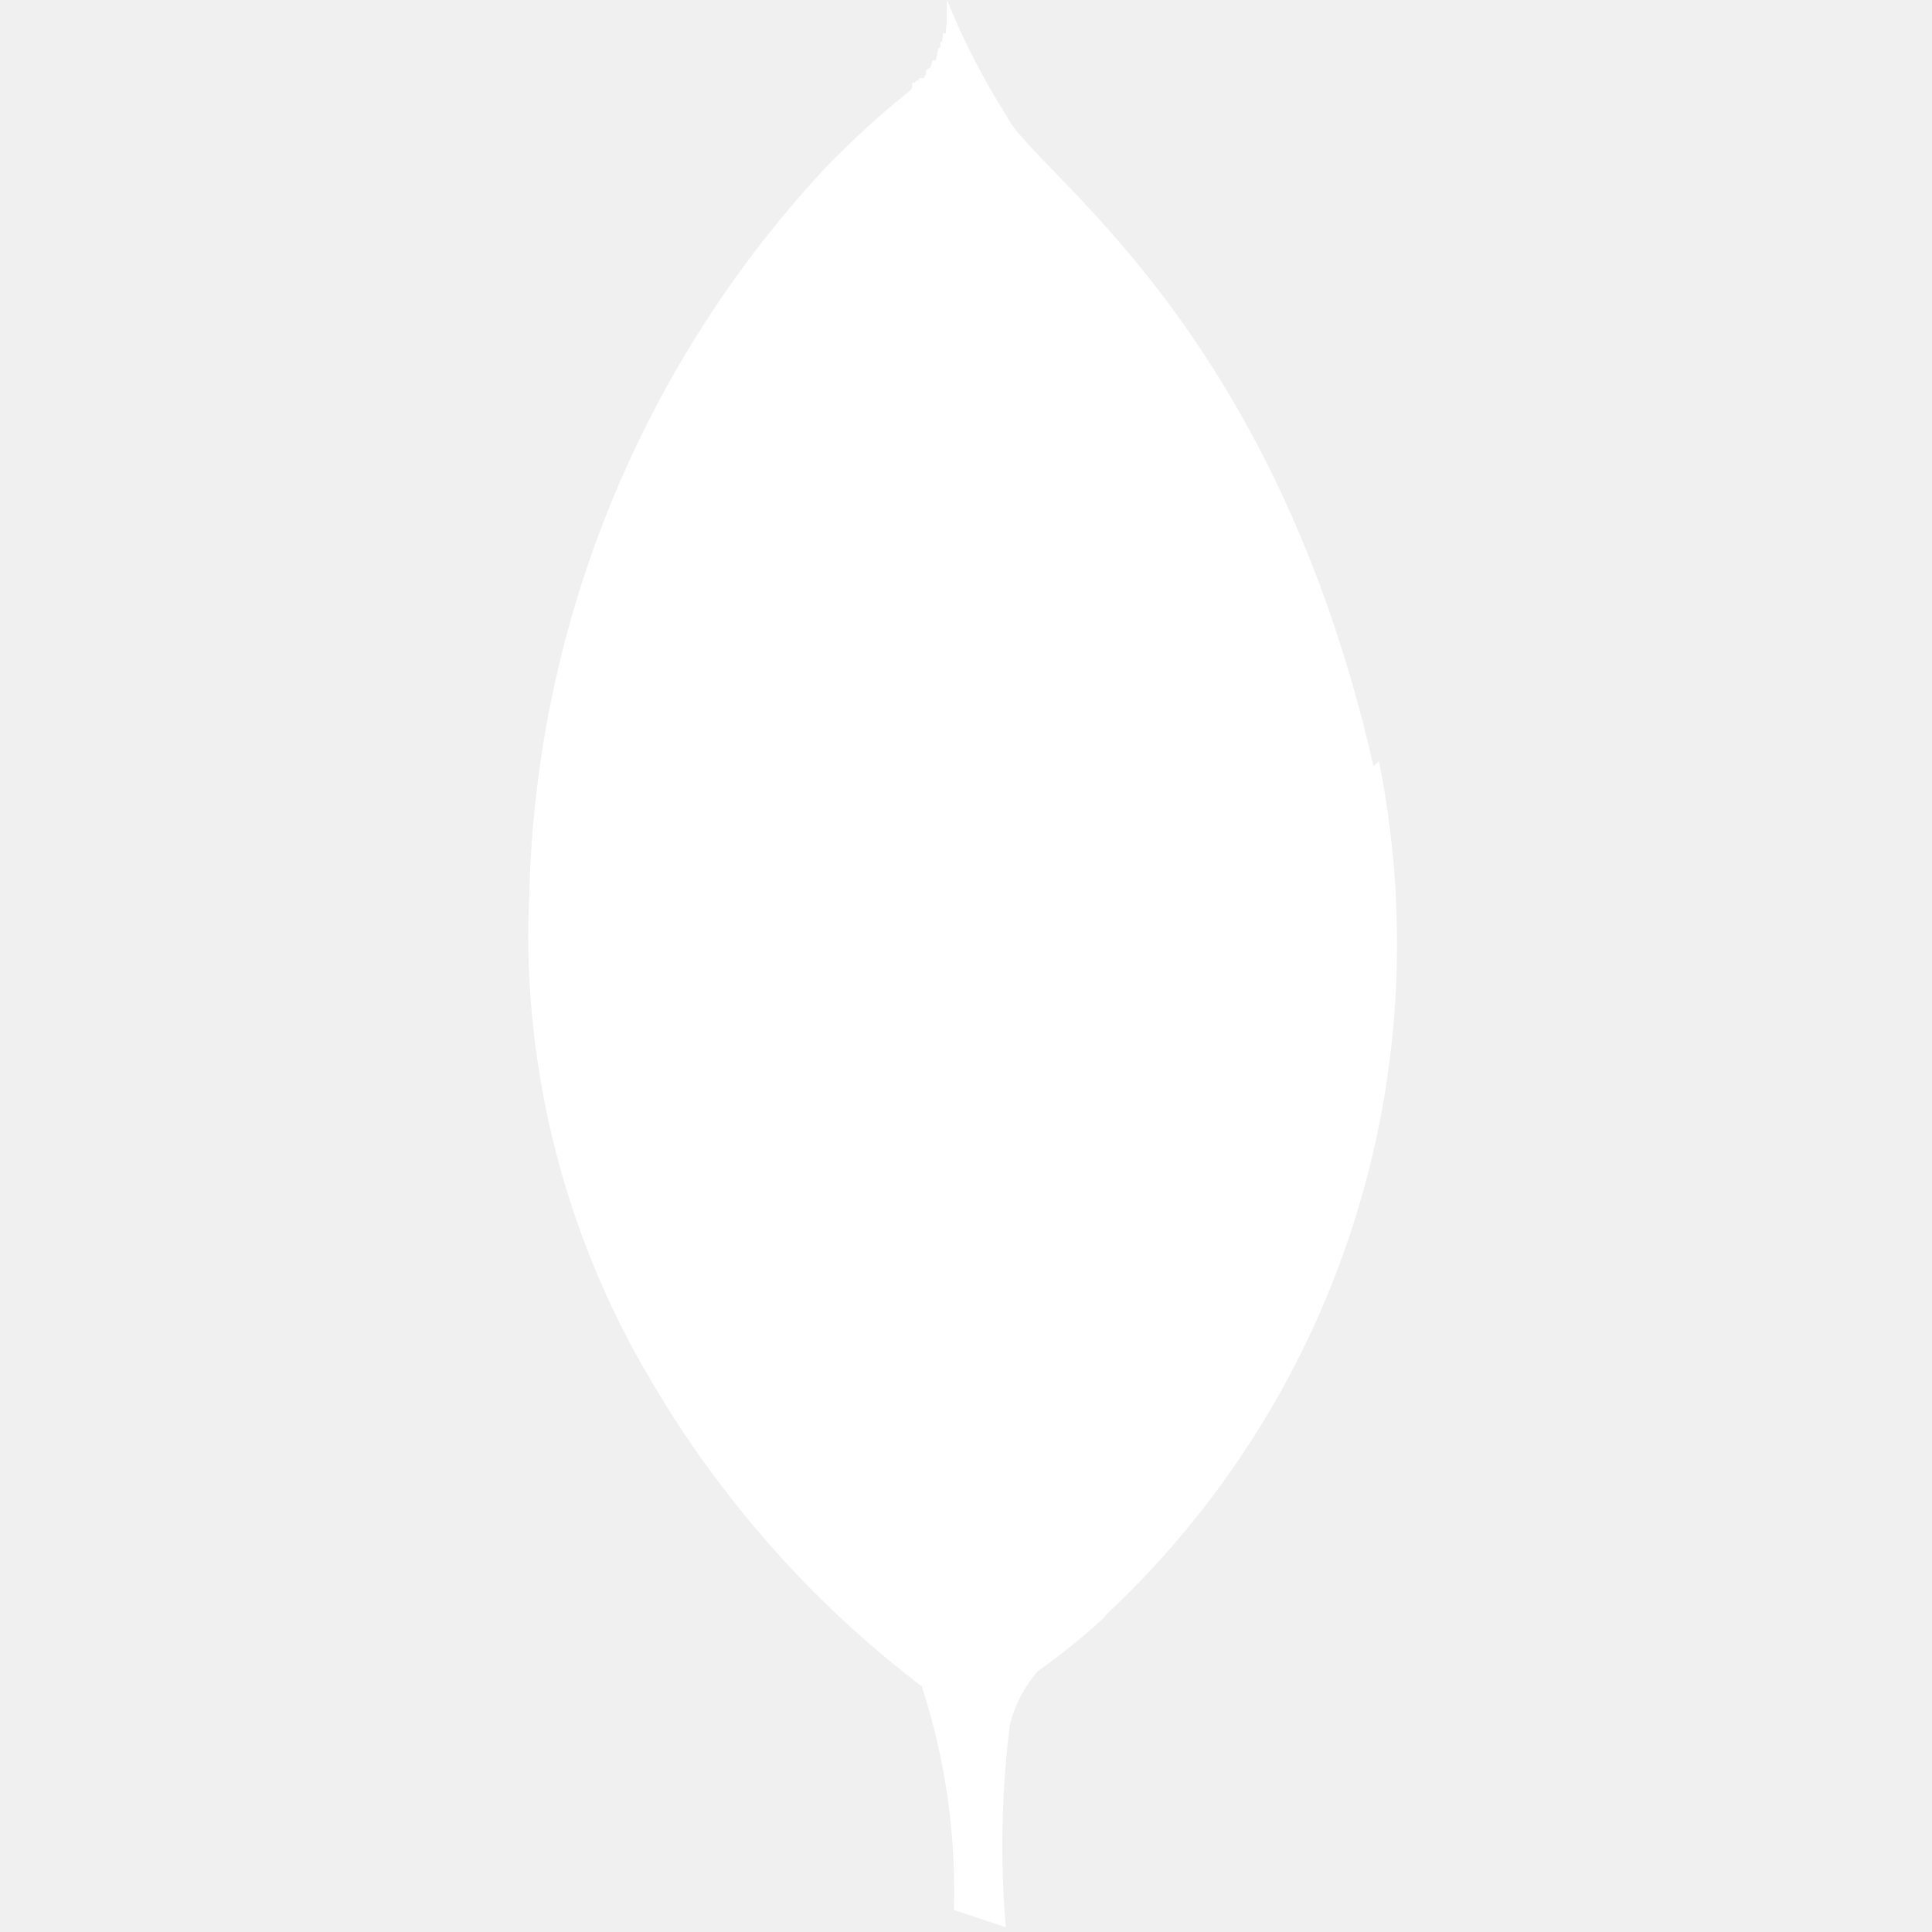
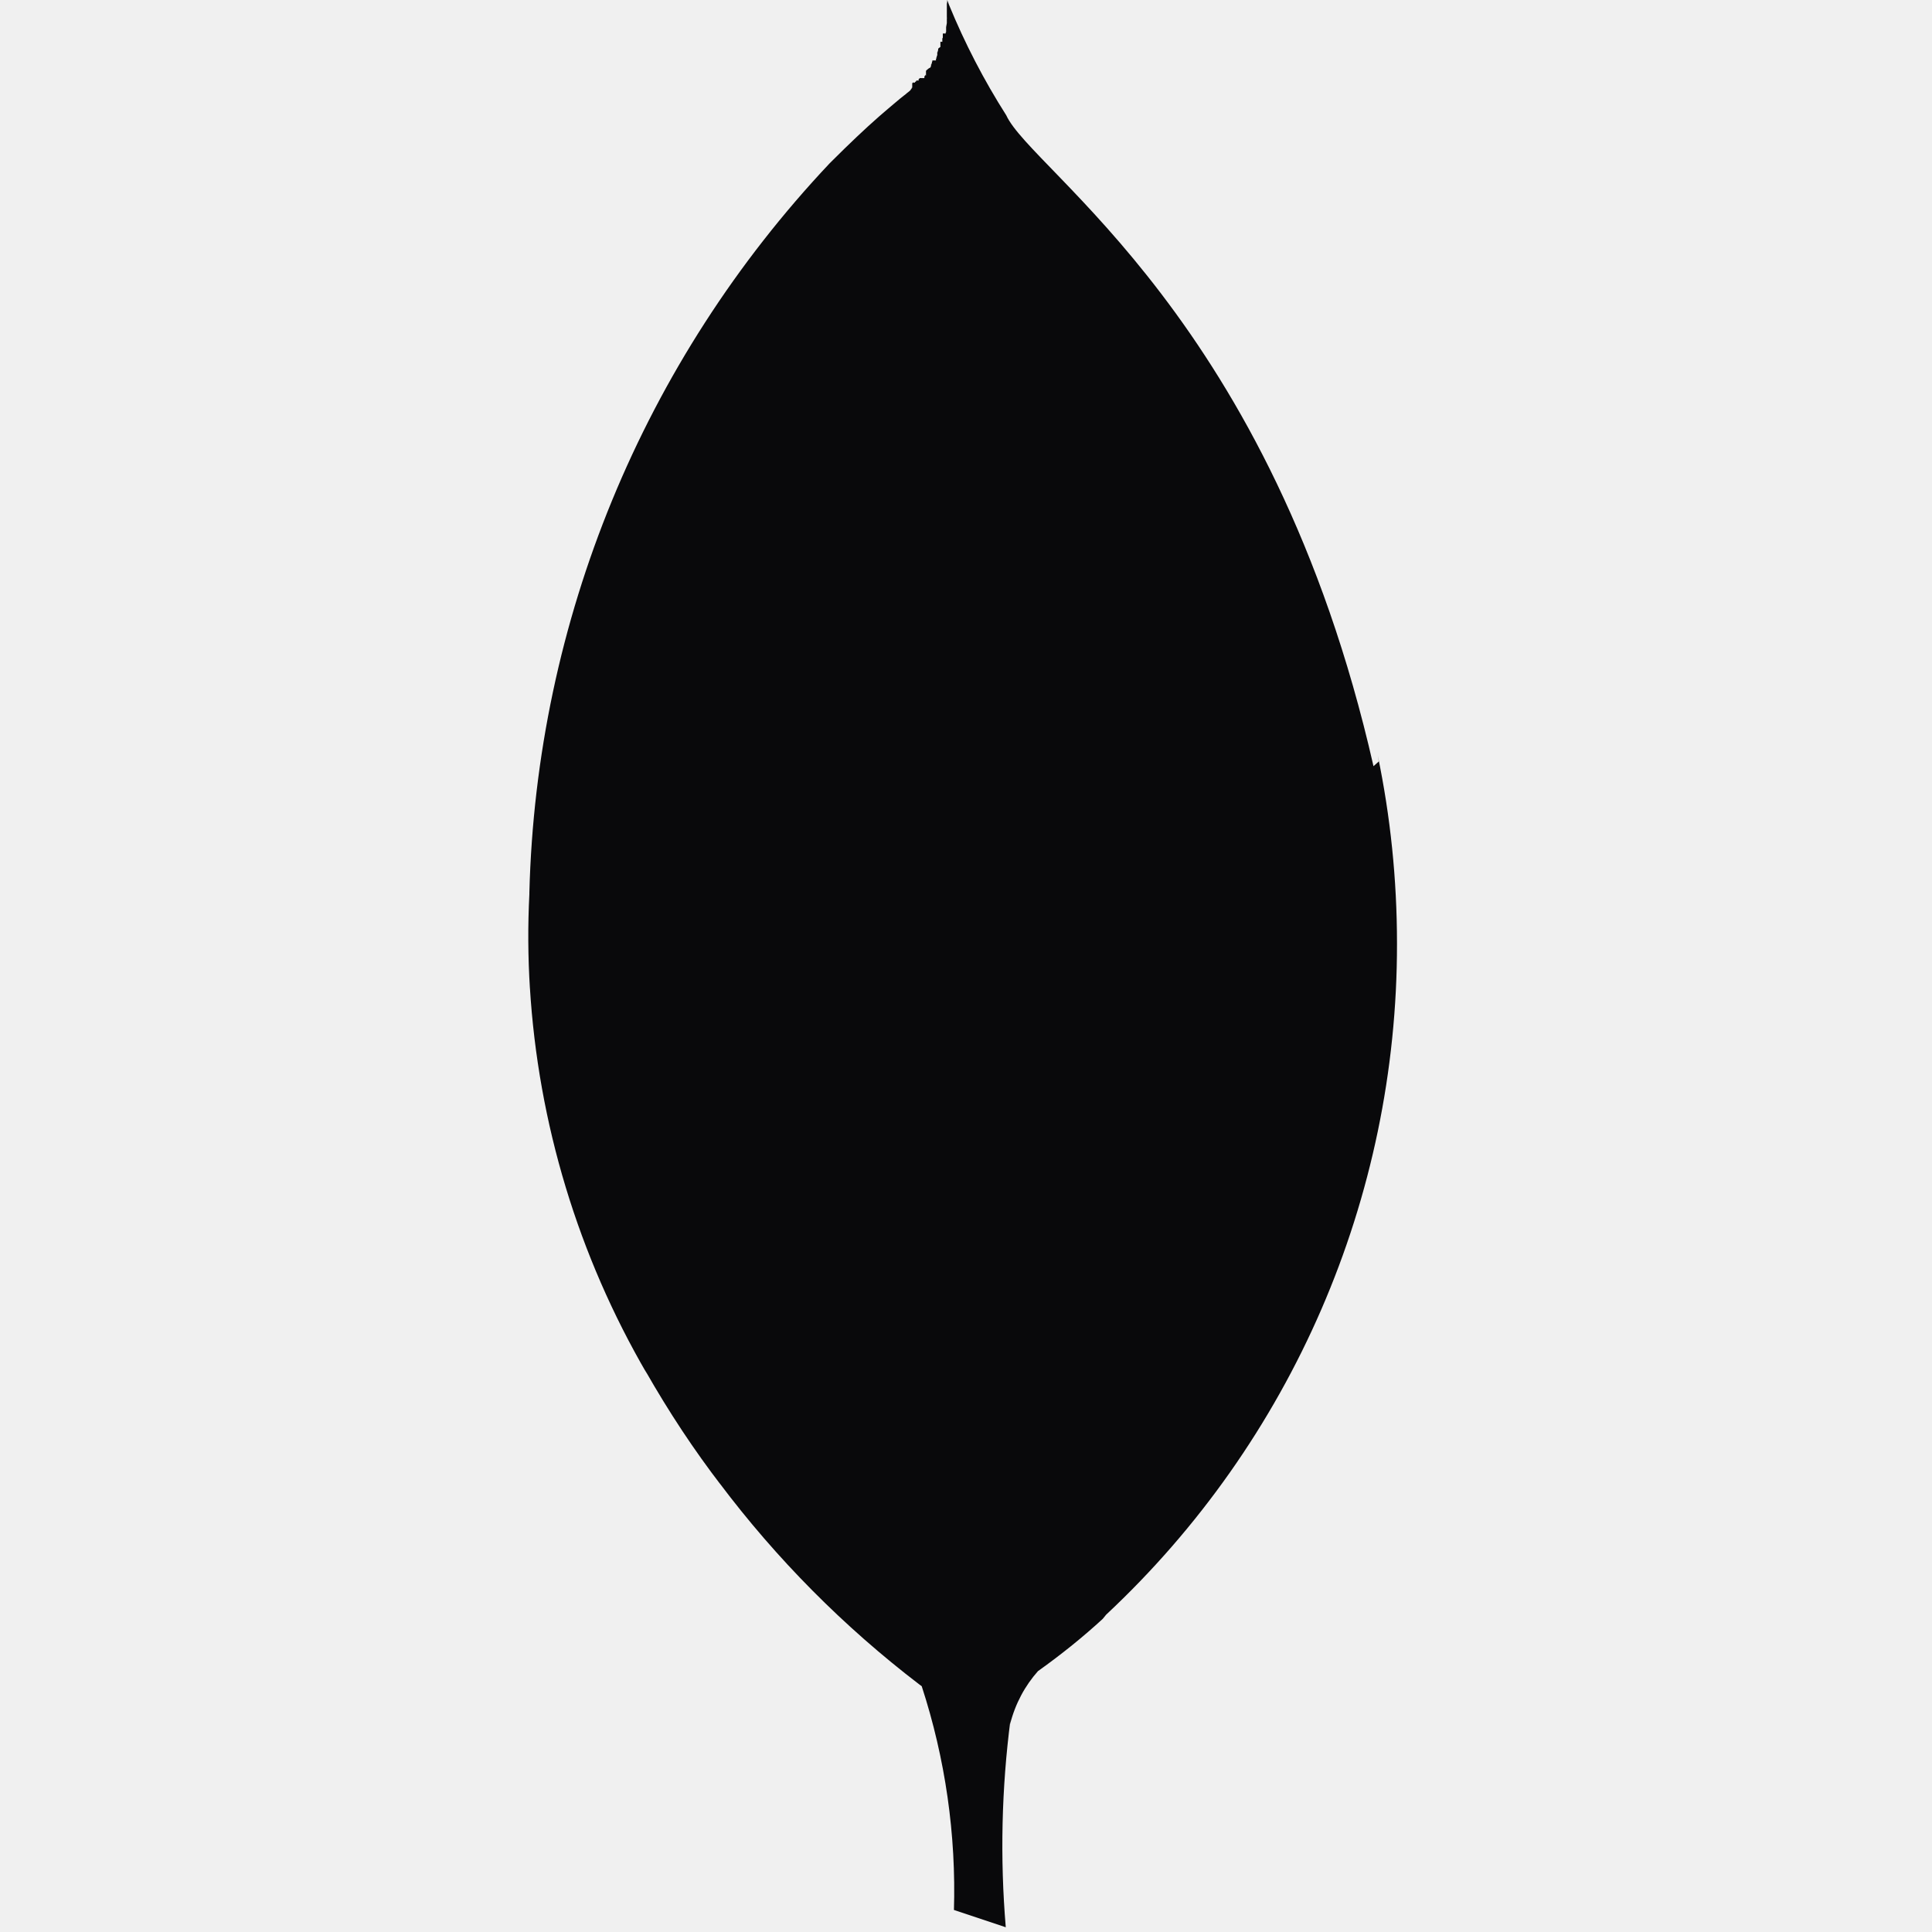
<svg xmlns="http://www.w3.org/2000/svg" width="40" height="40" viewBox="0 0 11 24">
-   <path fill="#ffffff" d="M10.562 9.518C9.299 3.958 6.32 2.131 6 1.432A8.712 8.712 0 0 1 5.289.06L5.267 0c0 .019 0 .031-.005.049v.144v-.001v.021l.001.011l-.001.011v.052l-.009.05V.4h-.005v.016h-.036v.057h-.006v.046h-.024v.064L5.159.6l-.005.007v.022h-.005v.018h-.006v.045h-.006v.019h-.005v.018h-.005v.022h-.045v.015h-.005v.019h-.005V.8h-.006v.023h-.005v.013a.194.194 0 0 0-.049.034l-.009.01c-.003.004 0 0 0 0v.058h-.005V.93h-.005v.01h-.005v.008h-.005V.97h-.061v.01h-.01V1h-.03v.01h-.005v.006h-.01v.01h-.03v.006h-.005v.058h-.006v.01h-.005v.006h-.005v.006l-.014.016l-.012.01a.416.416 0 0 0-.039.032l-.022.017l-.049.039l-.074.062c-.057.047-.117.1-.186.159c-.169.148-.37.338-.6.568l-.015.015a13.713 13.713 0 0 0-3.729 9.059v.018a10.303 10.303 0 0 0 .007 1.174l-.001-.03v.009a10.853 10.853 0 0 0 1.456 4.808l-.028-.052c.308.54.614.999.948 1.435l-.022-.03a12.916 12.916 0 0 0 2.483 2.503l.031.023a8.197 8.197 0 0 1 .4 2.79v-.011l.644.215a12.16 12.16 0 0 1 .059-2.582l-.006.061c.065-.257.186-.48.35-.664l-.001.002c.298-.213.559-.424.806-.651l-.006.006c.018-.019.028-.036.044-.054a11.395 11.395 0 0 0 3.614-8.337c0-.801-.082-1.582-.239-2.337l.013.074z" style="fill: rgb(255, 255, 255);" />
+   <path fill="#09090b" d="M10.562 9.518C9.299 3.958 6.32 2.131 6 1.432A8.712 8.712 0 0 1 5.289.06L5.267 0c0 .019 0 .031-.005.049v.144v-.001v.021l.001.011l-.001.011v.052l-.009.05V.4h-.005v.016h-.036v.057h-.006v.046h-.024v.064L5.159.6l-.005.007v.022h-.005v.018h-.006v.045h-.006v.019h-.005v.018h-.005v.022h-.045v.015h-.005v.019h-.005V.8h-.006v.023h-.005v.013a.194.194 0 0 0-.049.034l-.009.01c-.003.004 0 0 0 0v.058h-.005V.93h-.005v.01h-.005v.008h-.005V.97h-.061v.01h-.01V1h-.03v.01h-.005v.006h-.01v.01h-.03v.006h-.005v.058h-.006v.01h-.005v.006h-.005v.006l-.014.016l-.012.01a.416.416 0 0 0-.039.032l-.022.017l-.049.039l-.074.062c-.057.047-.117.1-.186.159c-.169.148-.37.338-.6.568l-.015.015a13.713 13.713 0 0 0-3.729 9.059v.018a10.303 10.303 0 0 0 .007 1.174l-.001-.03v.009a10.853 10.853 0 0 0 1.456 4.808l-.028-.052c.308.54.614.999.948 1.435l-.022-.03a12.916 12.916 0 0 0 2.483 2.503l.031.023a8.197 8.197 0 0 1 .4 2.79v-.011l.644.215a12.16 12.16 0 0 1 .059-2.582l-.006.061c.065-.257.186-.48.35-.664l-.001.002c.298-.213.559-.424.806-.651l-.006.006c.018-.019.028-.036.044-.054a11.395 11.395 0 0 0 3.614-8.337c0-.801-.082-1.582-.239-2.337l.013.074z" />
</svg>
